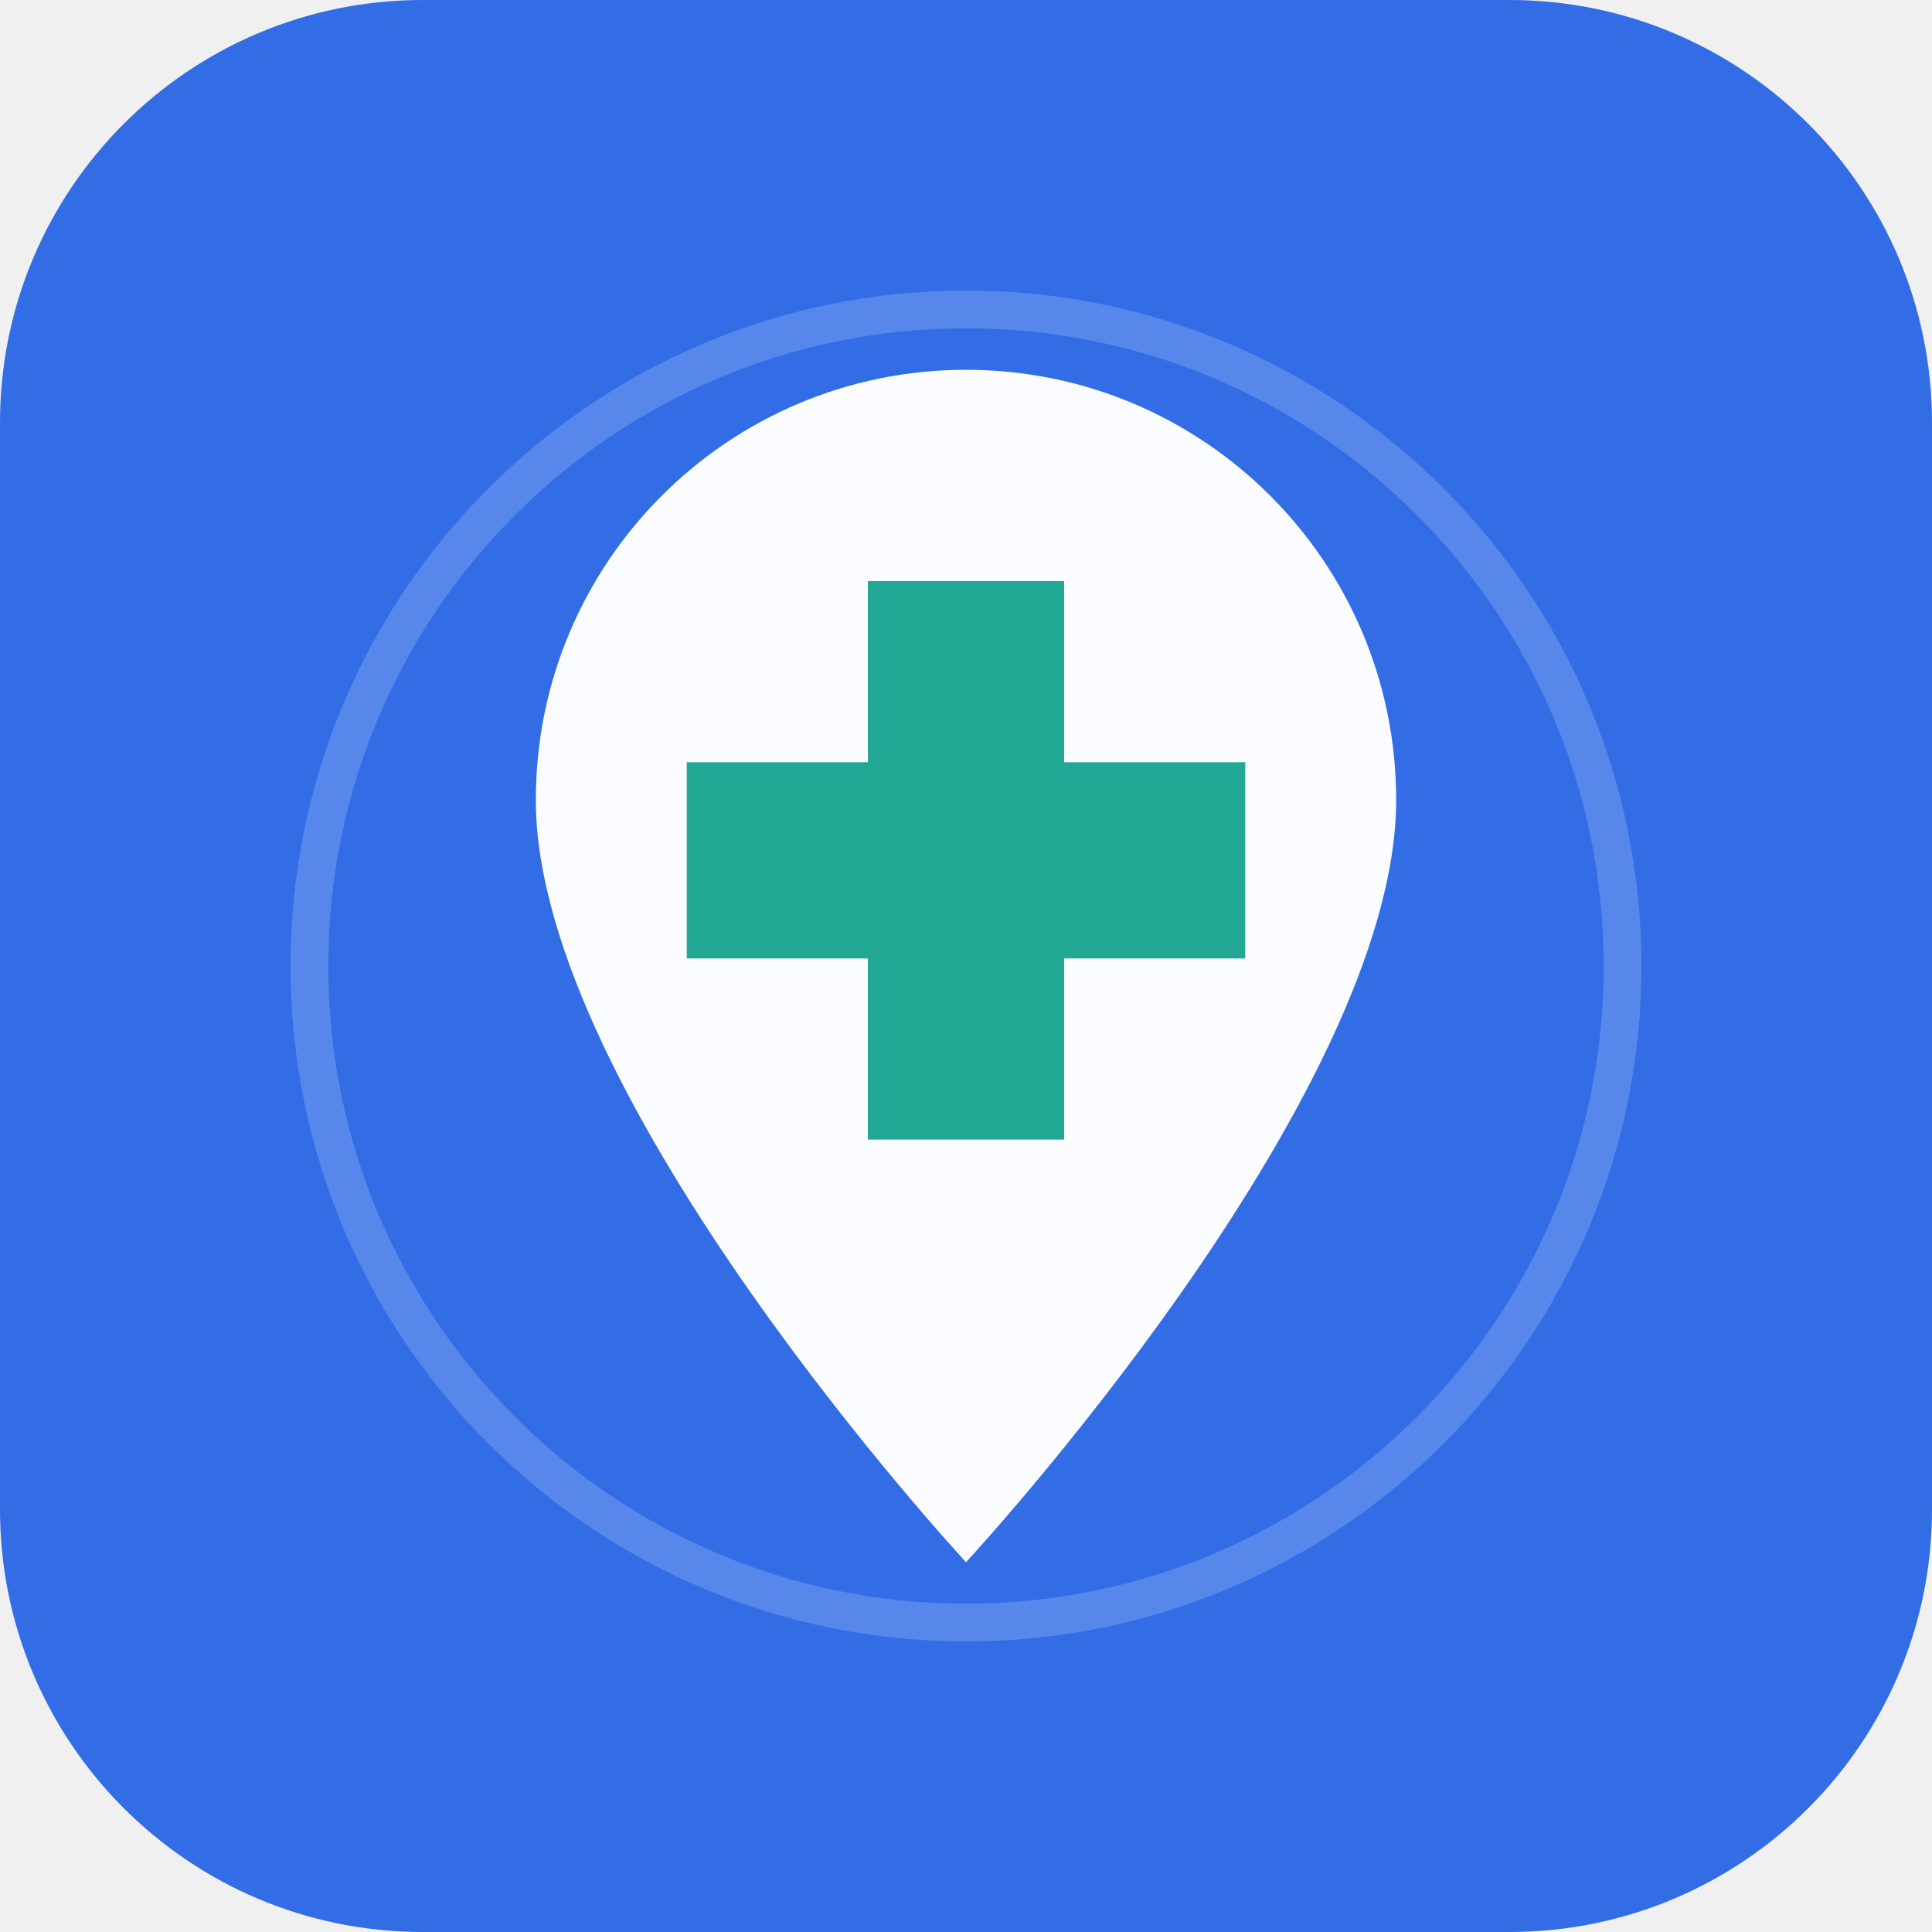
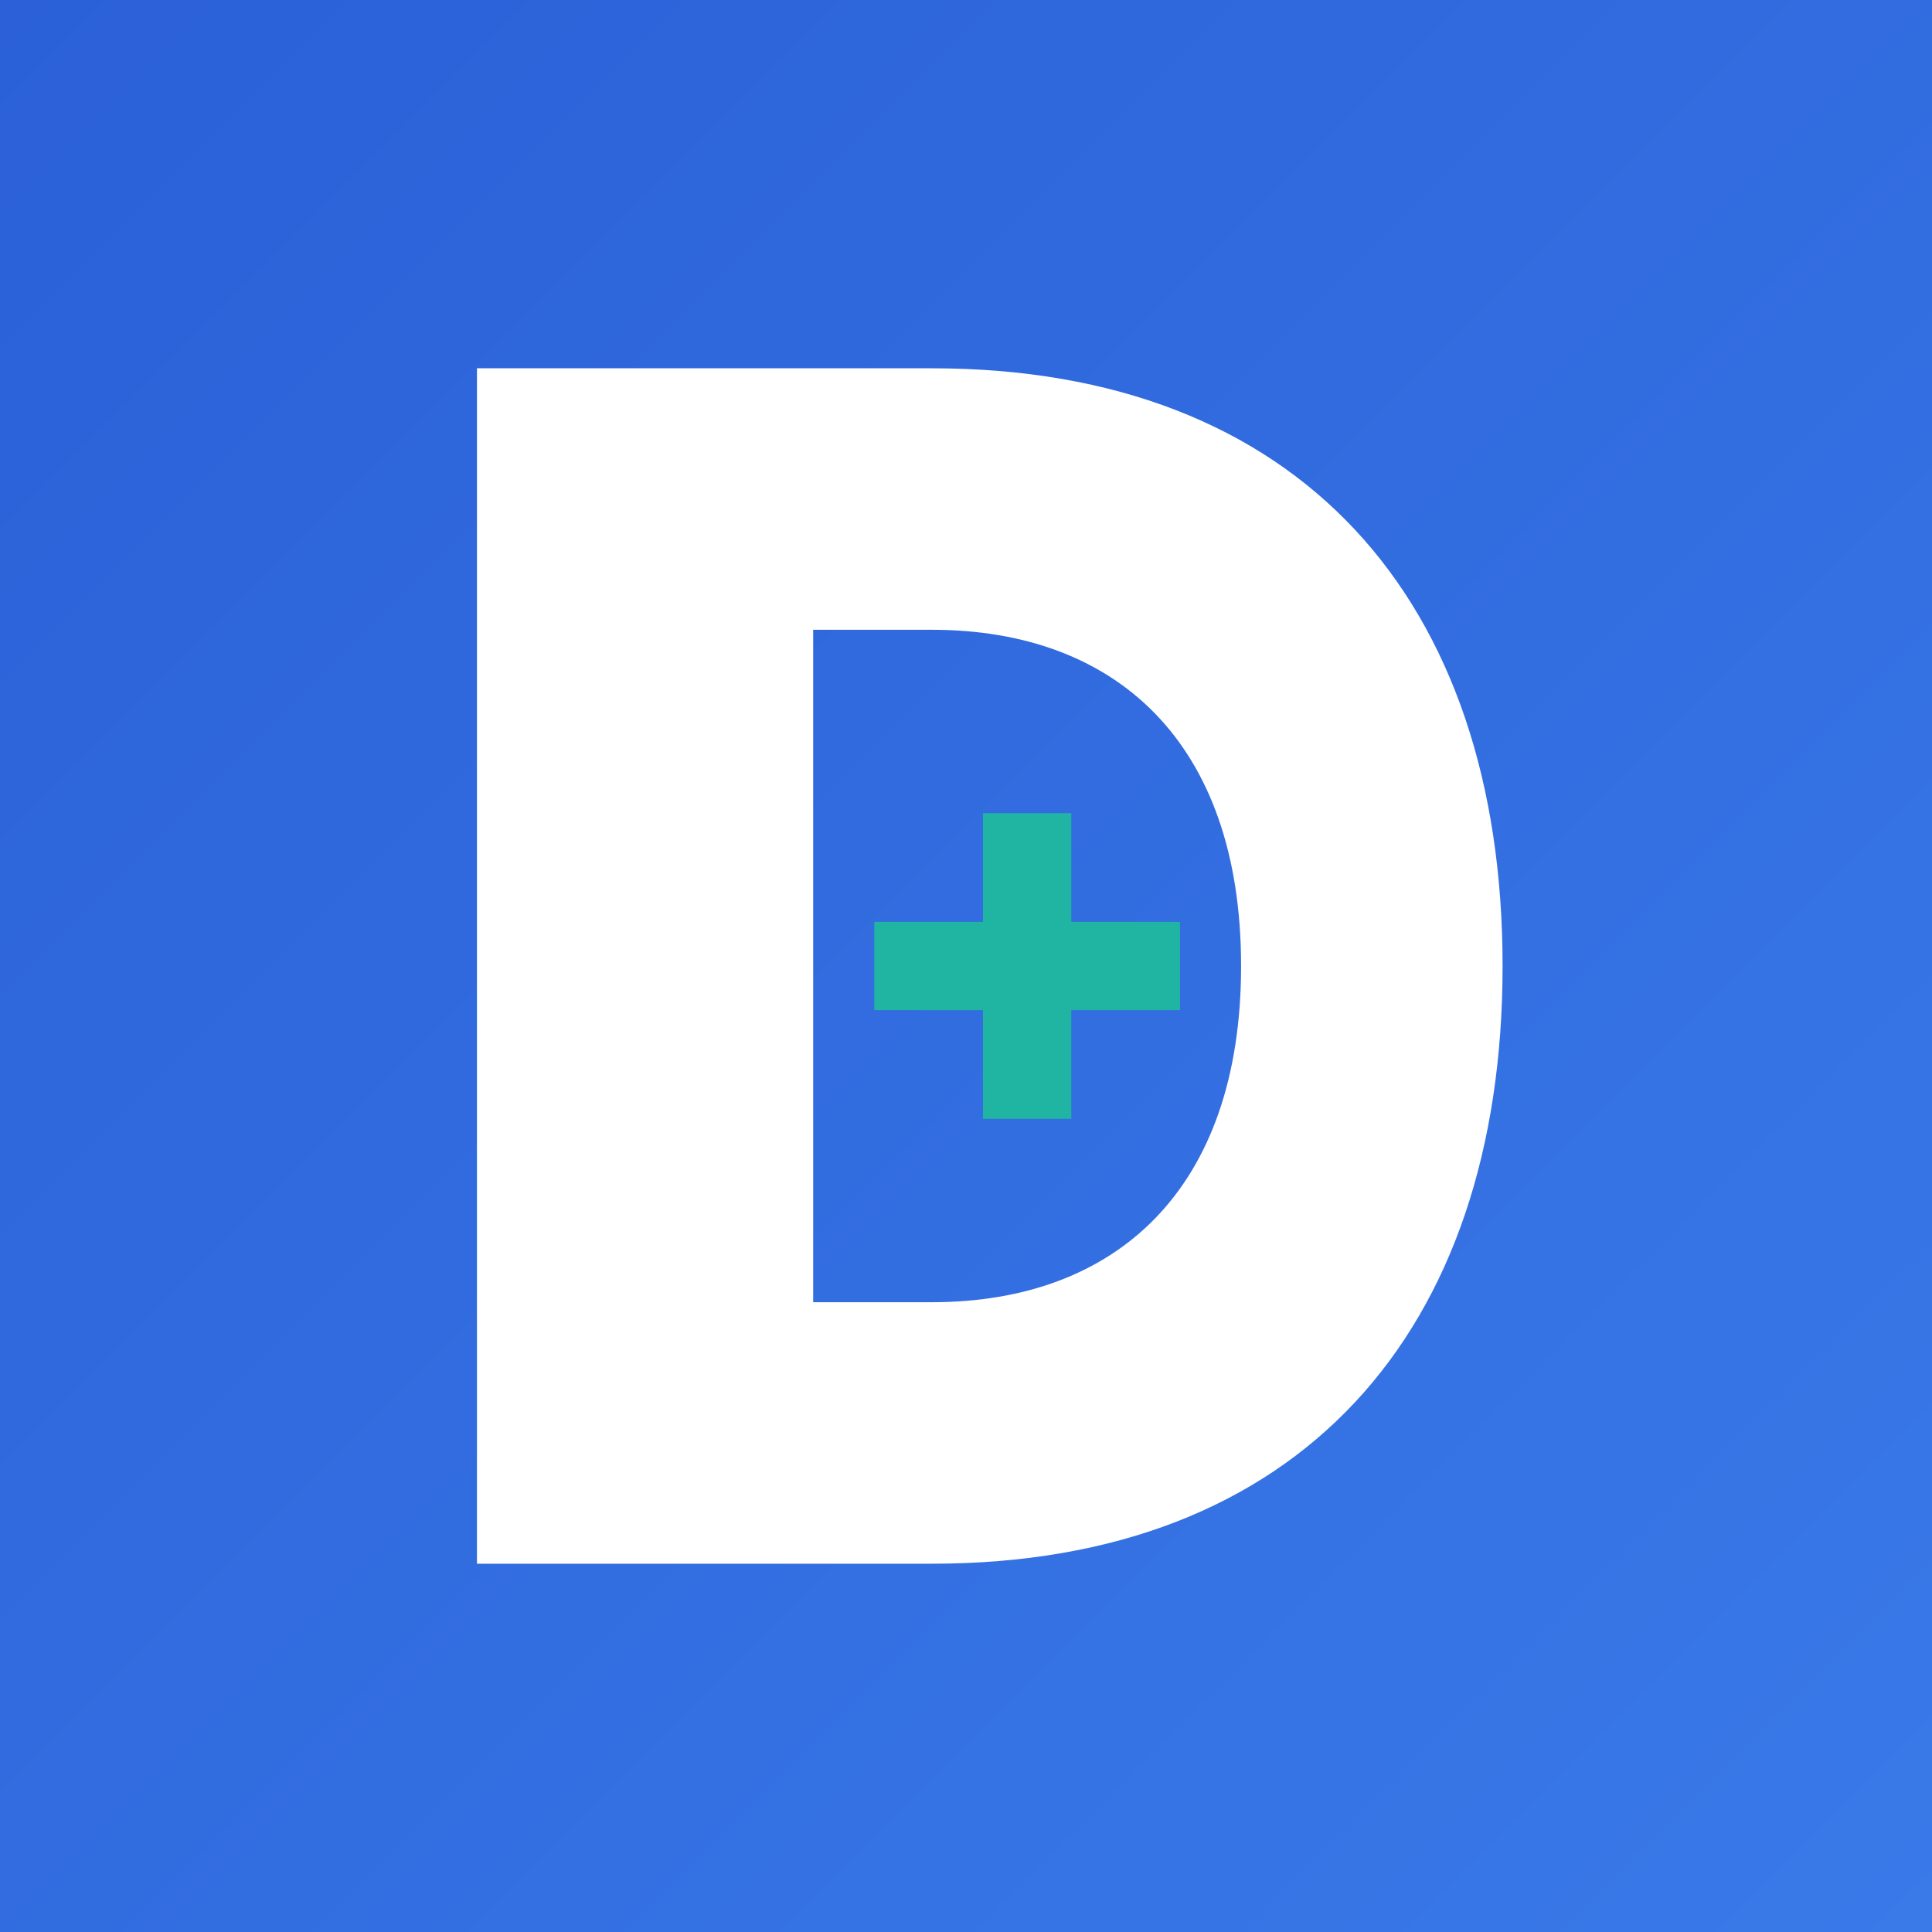
<svg xmlns="http://www.w3.org/2000/svg" viewBox="0 0 512 512">
-   <rect width="512" height="512" rx="112" fill="#326de6" />
-   <path d="M256 98c-63 0-114 51-114 114 0 79 114 202 114 202s114-123 114-202c0-63-51-114-114-114Z" fill="#fff" opacity=".98" />
-   <path d="M230 154h52v48h48v52h-48v48h-52v-48h-48v-52h48z" fill="#20a895" />
-   <circle cx="256" cy="256" r="174" fill="none" stroke="#fff" stroke-opacity=".18" stroke-width="10" />
+   <defs>
+     <linearGradient id="background" x1="0" y1="0" x2="1" y2="1">
+       <stop offset="0" stop-color="#2b60d8" />
+       <stop offset="1" stop-color="#3979e8" />
+     </linearGradient>
+   </defs>
+   <rect width="512" height="512" fill="url(#background)" />
+   <g transform="translate(25.6 25.6) scale(.9)">
+     <path fill="#fff" fill-rule="evenodd" d="M112 80h134c108 0 168 68 168 176s-60 176-168 176H112zm99 77v198h35c54 0 91-33 91-99s-37-99-91-99z" />
+     <path fill="#20b5a2" d="M261 211h26v32h32v26h-32v32h-26v-32h-32v-26h32z" />
+   </g>
</svg>
